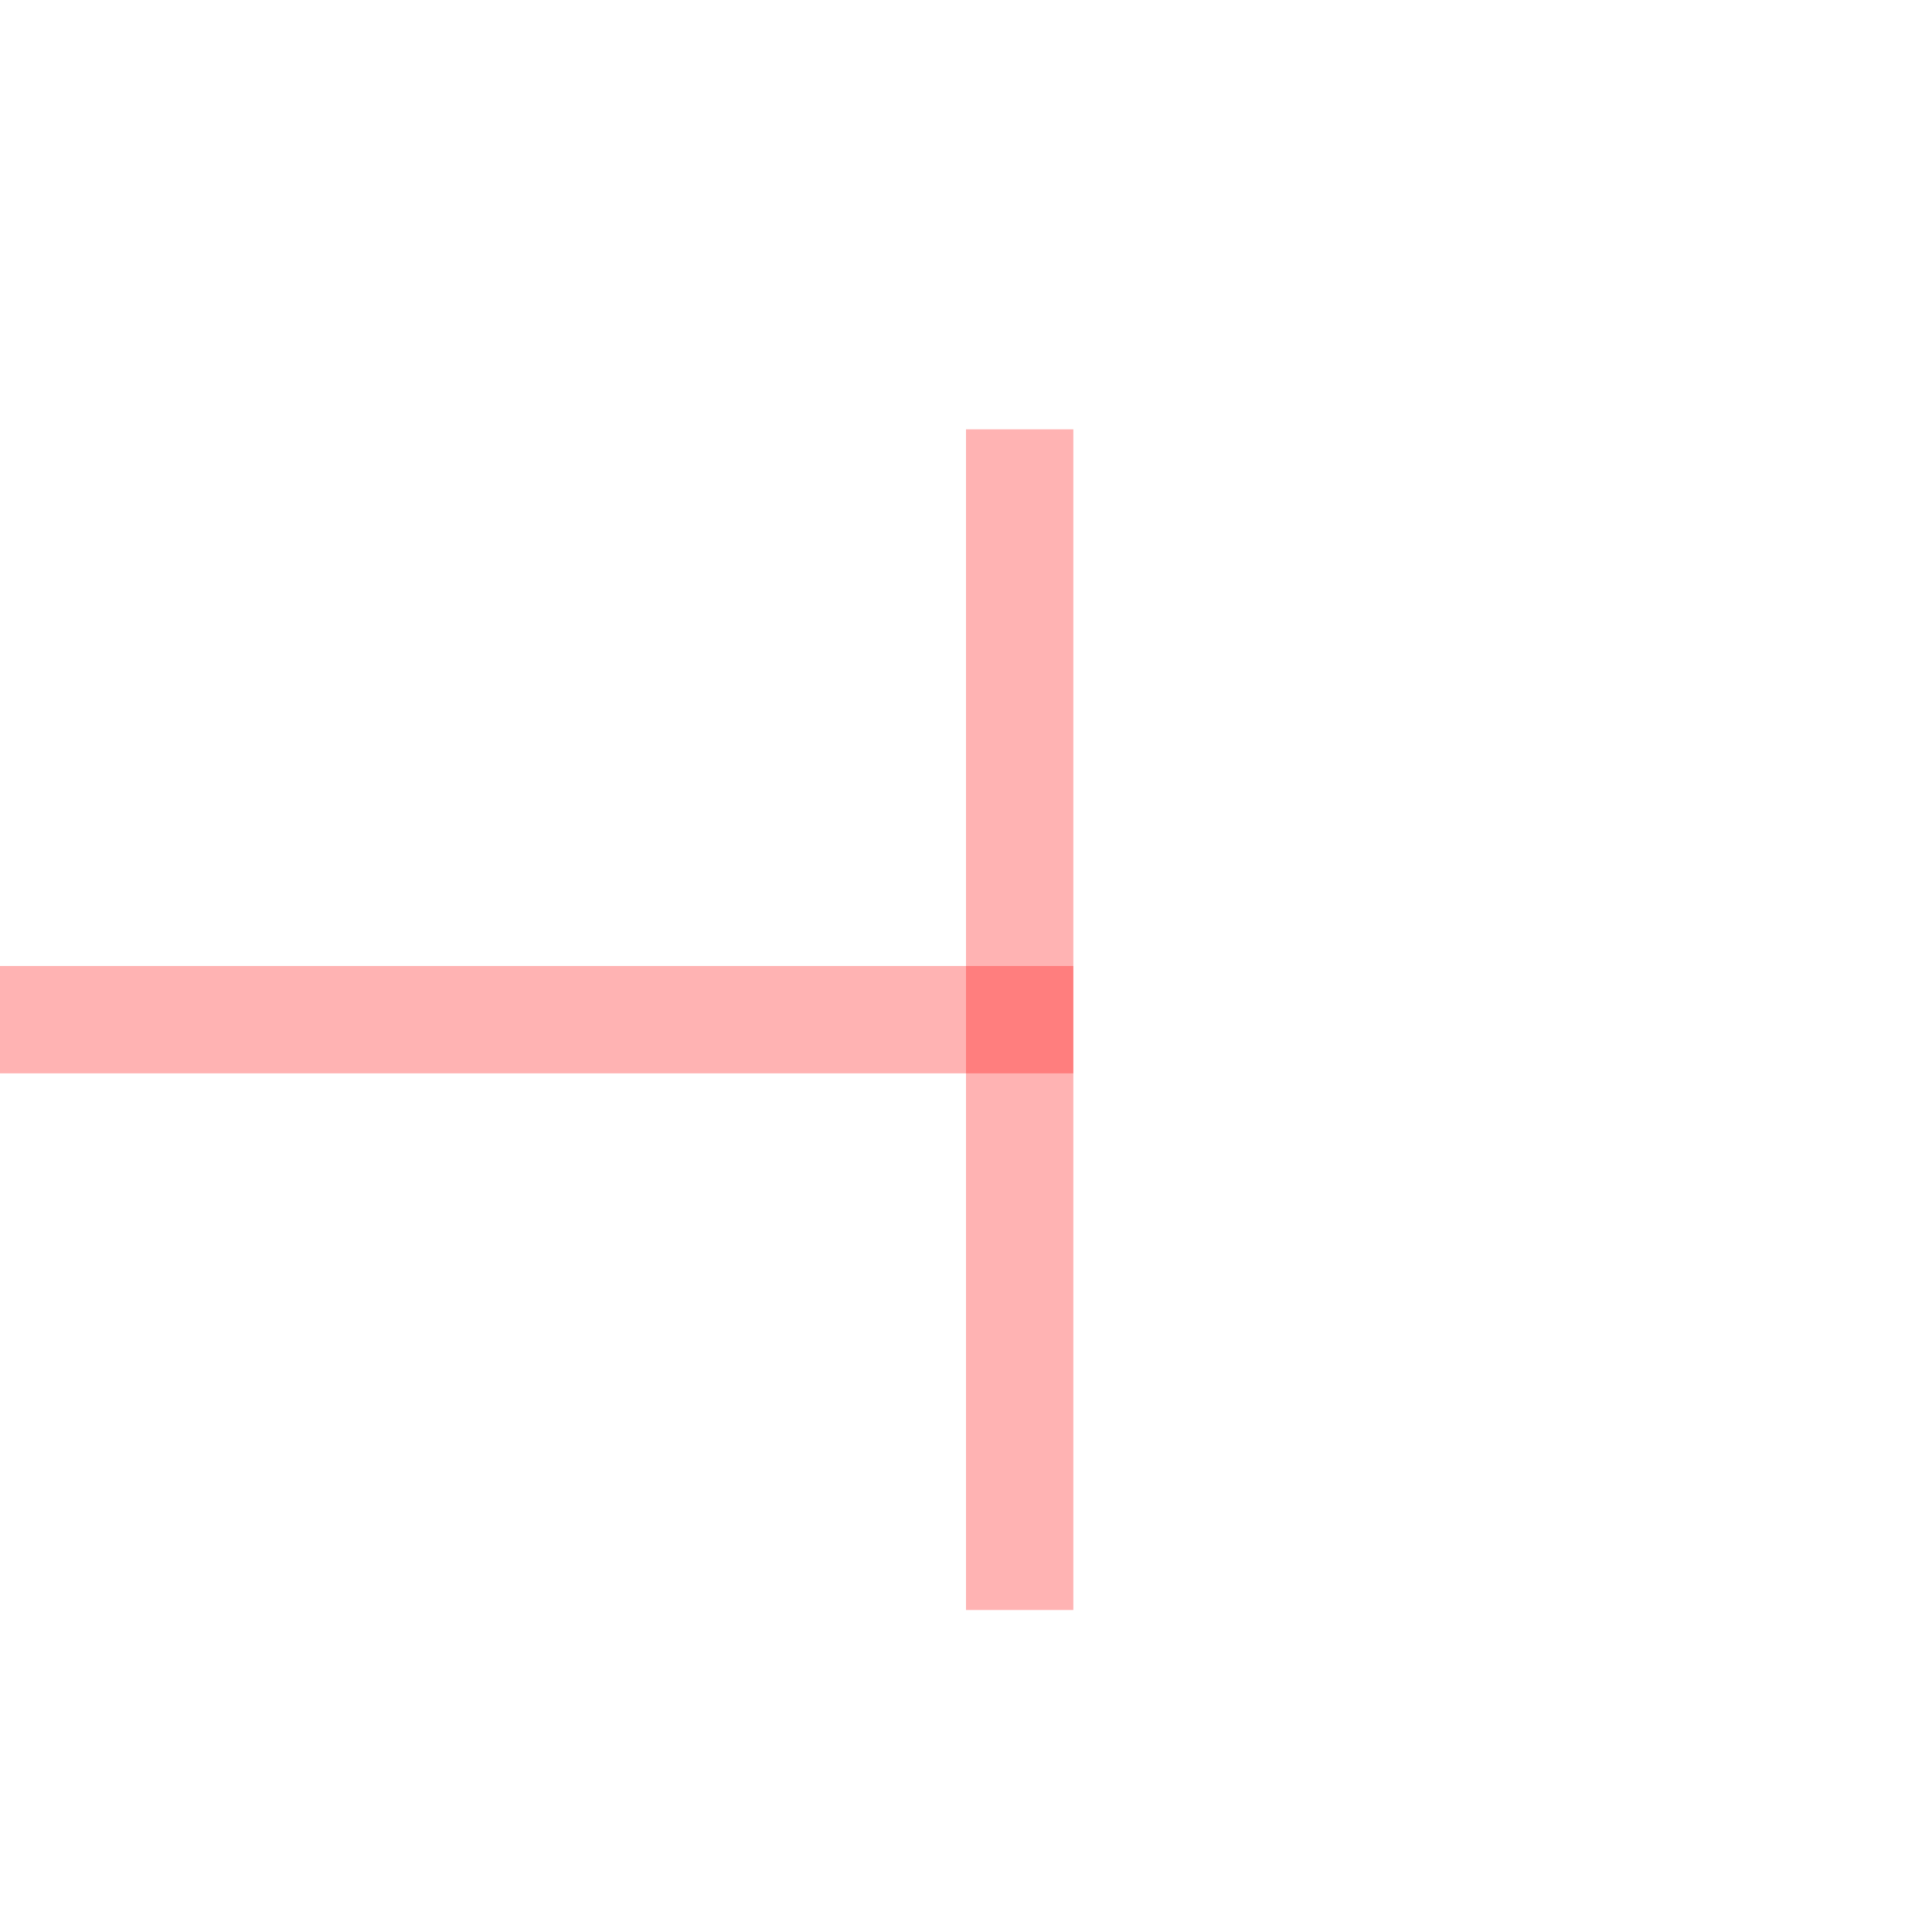
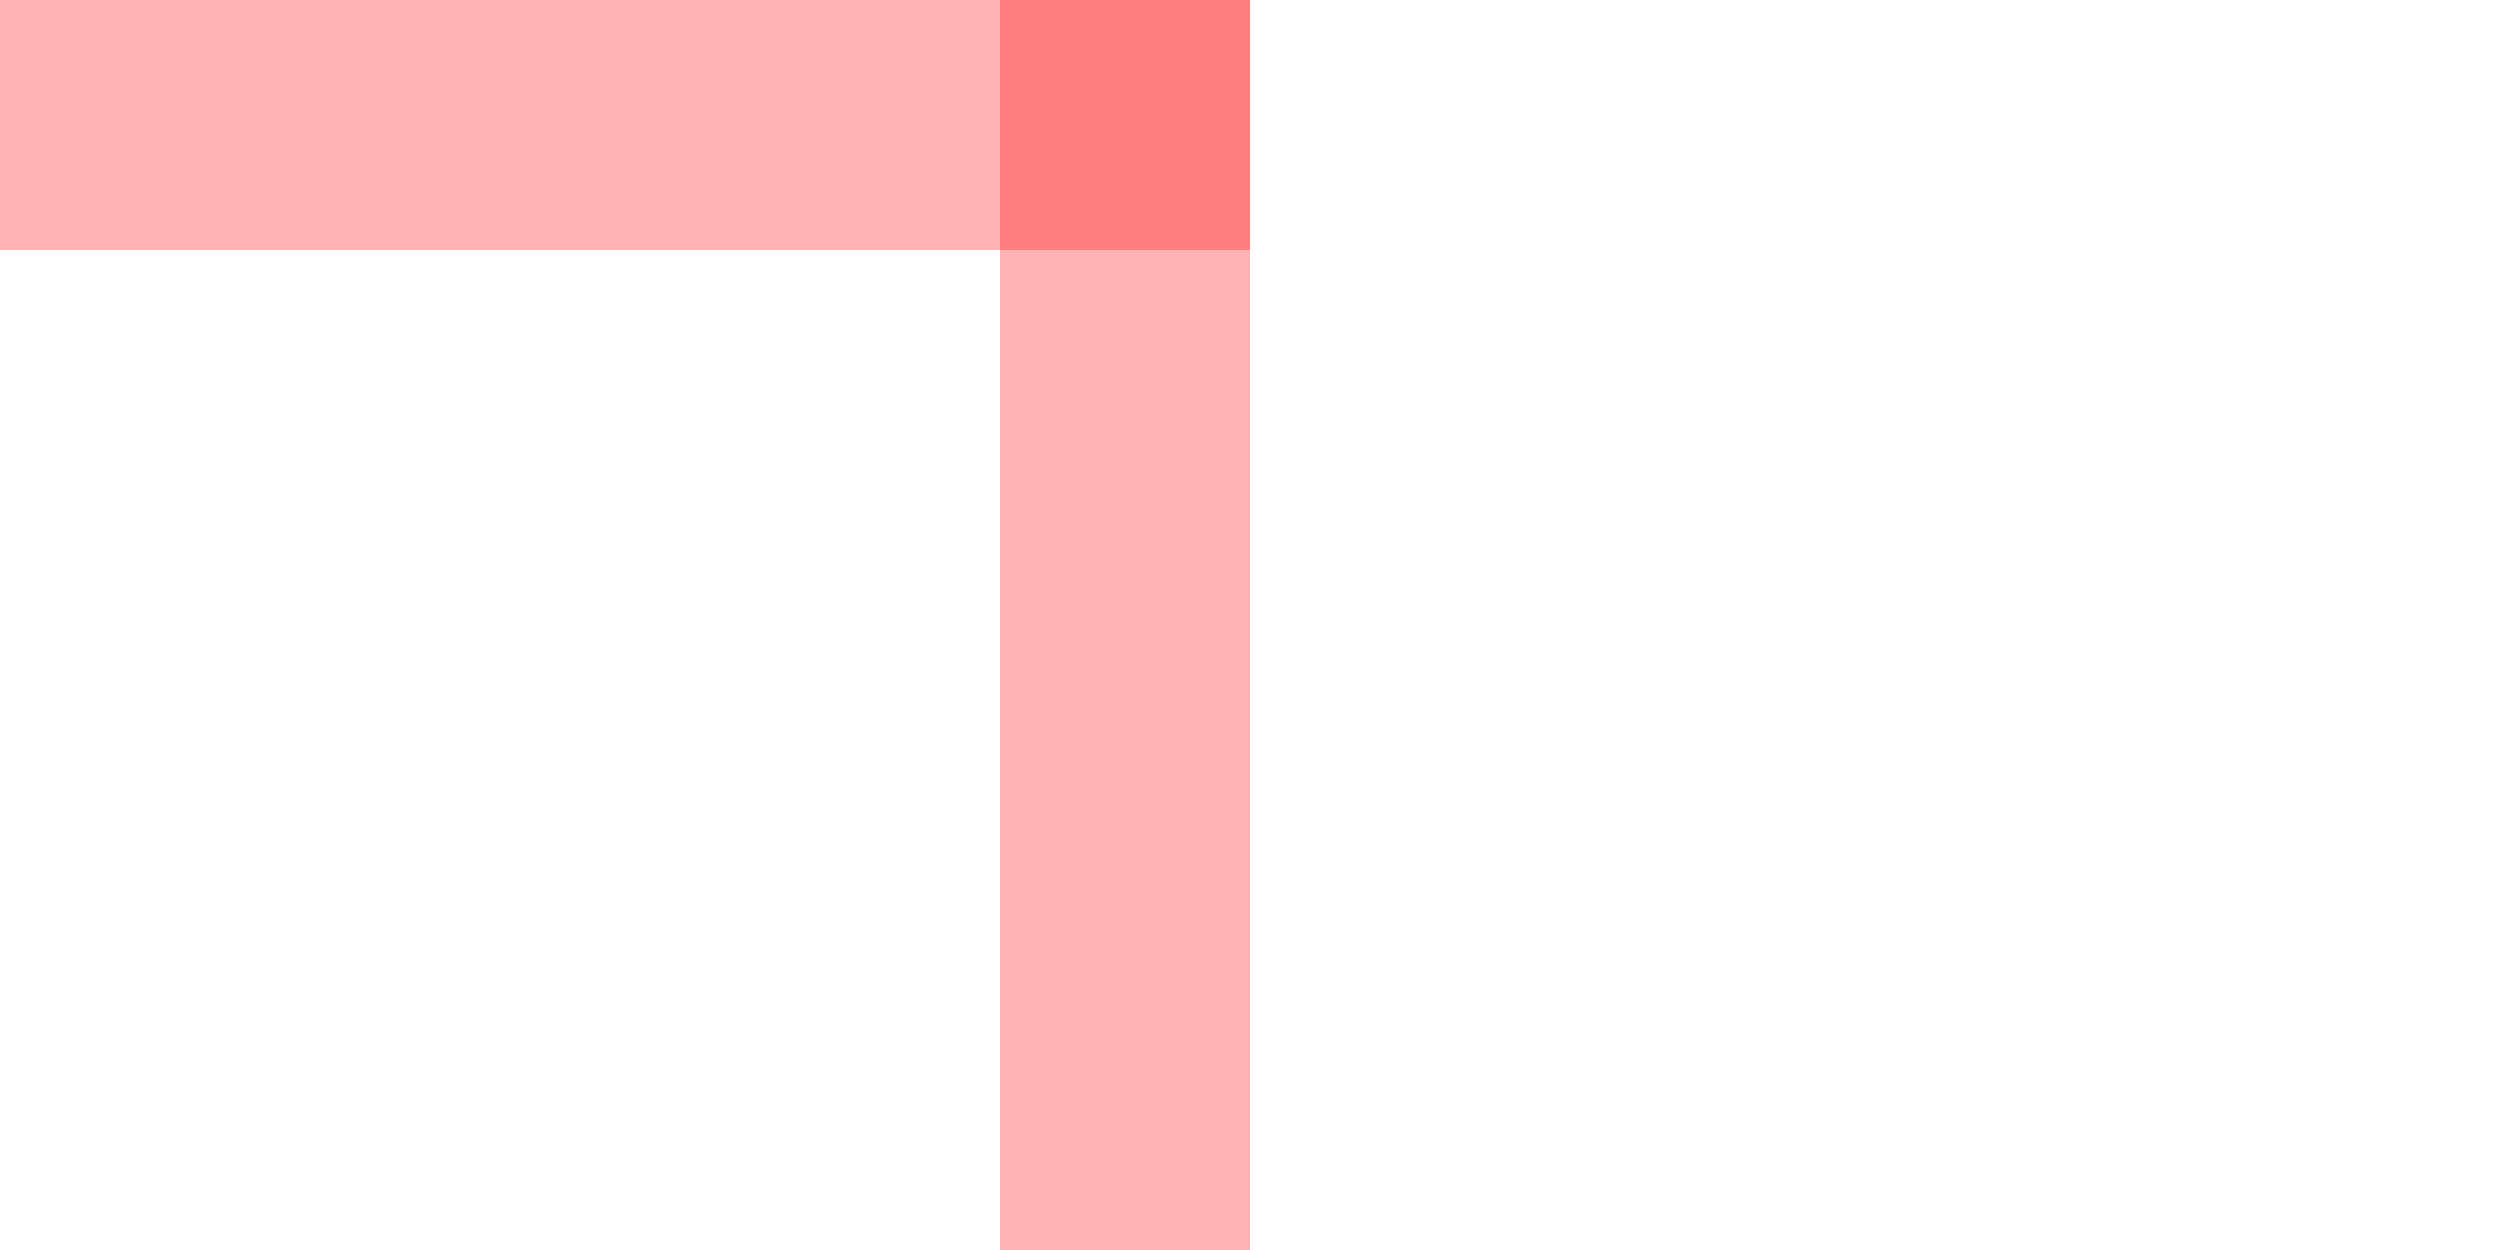
- <svg xmlns="http://www.w3.org/2000/svg" version="1.1" width="18px" height="18px" preserveAspectRatio="xMinYMid meet" viewBox="27 0  18 16">
-   <path d="M 8 8.5  L 37 8.5  " stroke-width="1" stroke="#ff0000" fill="none" stroke-opacity="0.298" />
-   <path d="M 36 3  L 36 14  L 37 14  L 37 3  L 36 3  Z " fill-rule="nonzero" fill="#ff0000" stroke="none" fill-opacity="0.298" />
+ <svg xmlns="http://www.w3.org/2000/svg" version="1.1" width="10px" height="5px" preserveAspectRatio="xMinYMid meet" viewBox="738 316  10 3">
+   <path d="M 714 315.5  L 743 315.5  " stroke-width="1" stroke="#ff0000" fill="none" stroke-opacity="0.298" />
+   <path d="M 742 310  L 742 321  L 743 321  L 743 310  L 742 310  Z " fill-rule="nonzero" fill="#ff0000" stroke="none" fill-opacity="0.298" />
</svg>
